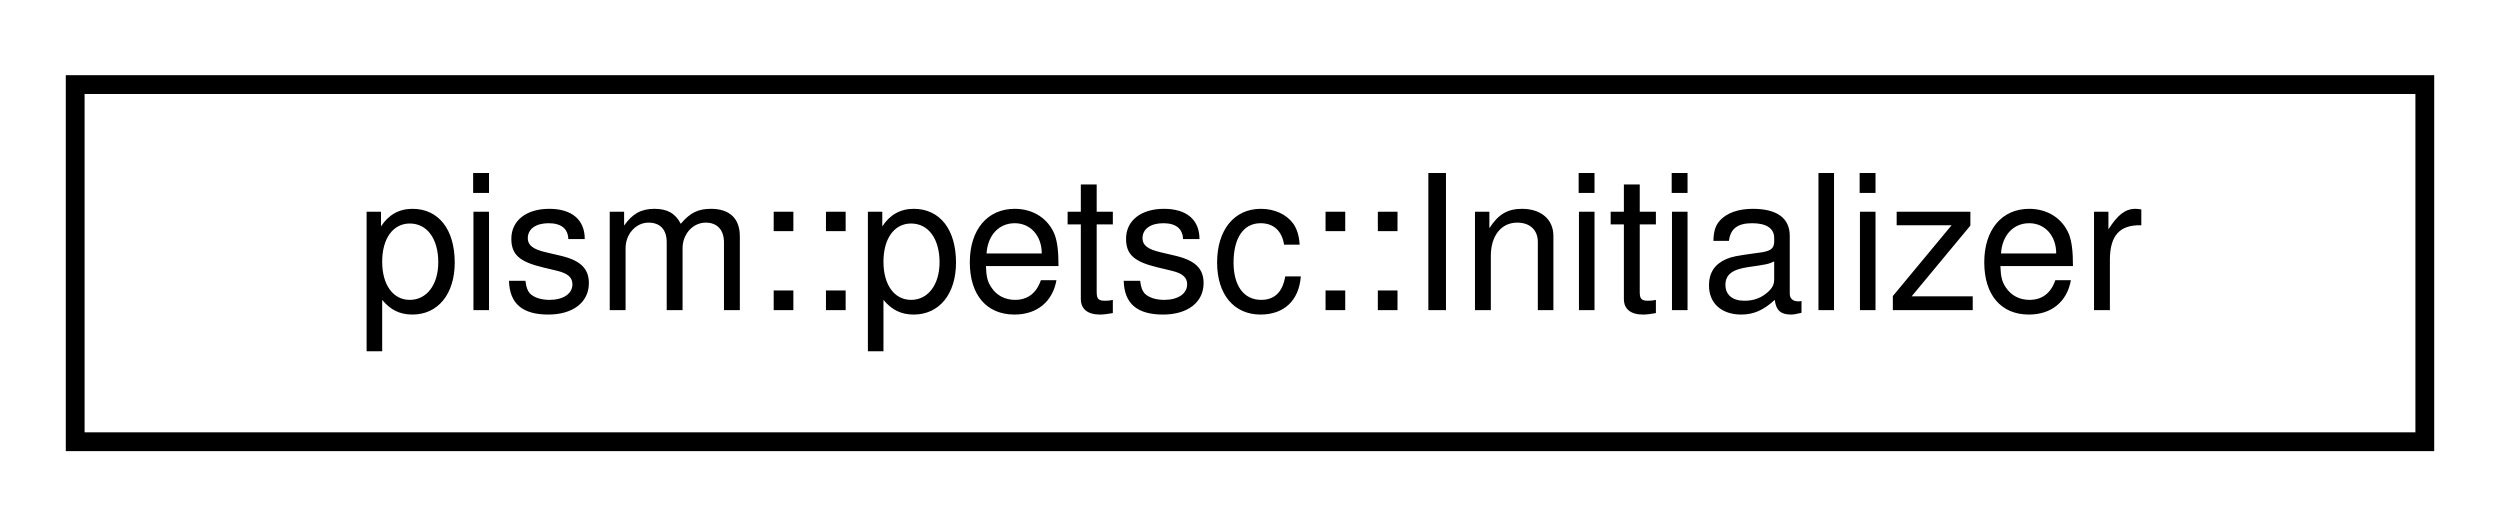
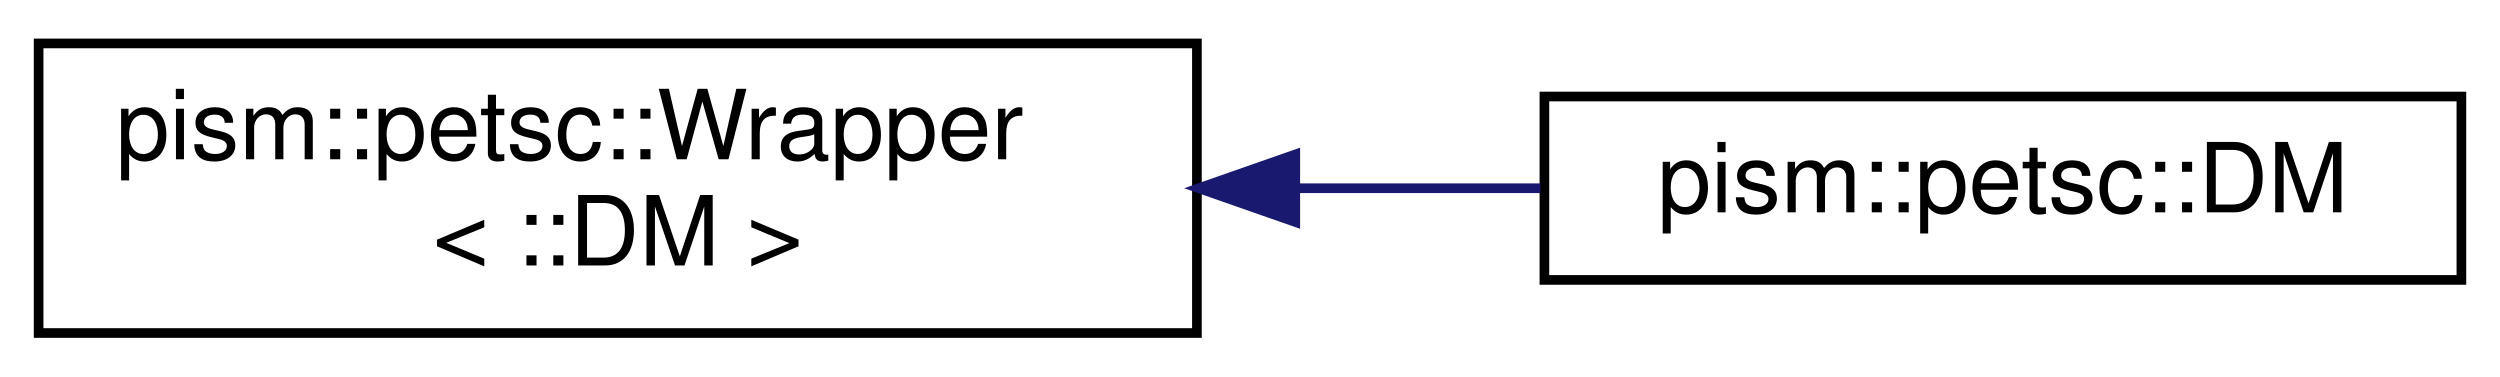
- <svg xmlns="http://www.w3.org/2000/svg" xmlns:xlink="http://www.w3.org/1999/xlink" width="133pt" height="28pt" viewBox="0.00 0.00 133.00 28.00">
-   <g id="graph0" class="graph" transform="scale(1 1) rotate(0) translate(4 24)">
+ <svg xmlns="http://www.w3.org/2000/svg" xmlns:xlink="http://www.w3.org/1999/xlink" width="259pt" height="39pt" viewBox="0.00 0.00 259.00 39.00">
+   <g id="graph0" class="graph" transform="scale(1 1) rotate(0) translate(4 35)">
    <g id="node1" class="node">
      <g id="a_node1">
-         <a xlink:href="classpism_1_1petsc_1_1Initializer.html" target="_top" xlink:title=" ">
-           <polygon fill="none" stroke="black" points="0,-0.5 0,-19.5 125,-19.5 125,-0.5 0,-0.5" />
-           <text text-anchor="middle" x="62.5" y="-7.5" font-family="Helvetica,sans-Serif" font-size="10.00">pism::petsc::Initializer</text>
+         <a xlink:href="classpism_1_1petsc_1_1Wrapper.html" target="_top" xlink:title=" ">
+           <polygon fill="none" stroke="black" points="0,-0.5 0,-30.5 120,-30.5 120,-0.5 0,-0.5" />
+           <text text-anchor="start" x="8" y="-18.5" font-family="Helvetica,sans-Serif" font-size="10.00">pism::petsc::Wrapper</text>
+           <text text-anchor="middle" x="60" y="-7.5" font-family="Helvetica,sans-Serif" font-size="10.00">&lt; ::DM &gt;</text>
        </a>
      </g>
    </g>
+     <g id="node2" class="node">
+       <g id="a_node2">
+         <a xlink:href="classpism_1_1petsc_1_1DM.html" target="_top" xlink:title=" ">
+           <polygon fill="none" stroke="black" points="156,-6 156,-25 251,-25 251,-6 156,-6" />
+           <text text-anchor="middle" x="203.5" y="-13" font-family="Helvetica,sans-Serif" font-size="10.00">pism::petsc::DM</text>
+         </a>
+       </g>
+     </g>
+     <g id="edge1" class="edge">
+       <path fill="none" stroke="midnightblue" d="M130.23,-15.5C138.82,-15.5 147.45,-15.5 155.59,-15.5" />
+       <polygon fill="midnightblue" stroke="midnightblue" points="130.19,-12 120.19,-15.5 130.19,-19 130.19,-12" />
+     </g>
  </g>
</svg>
